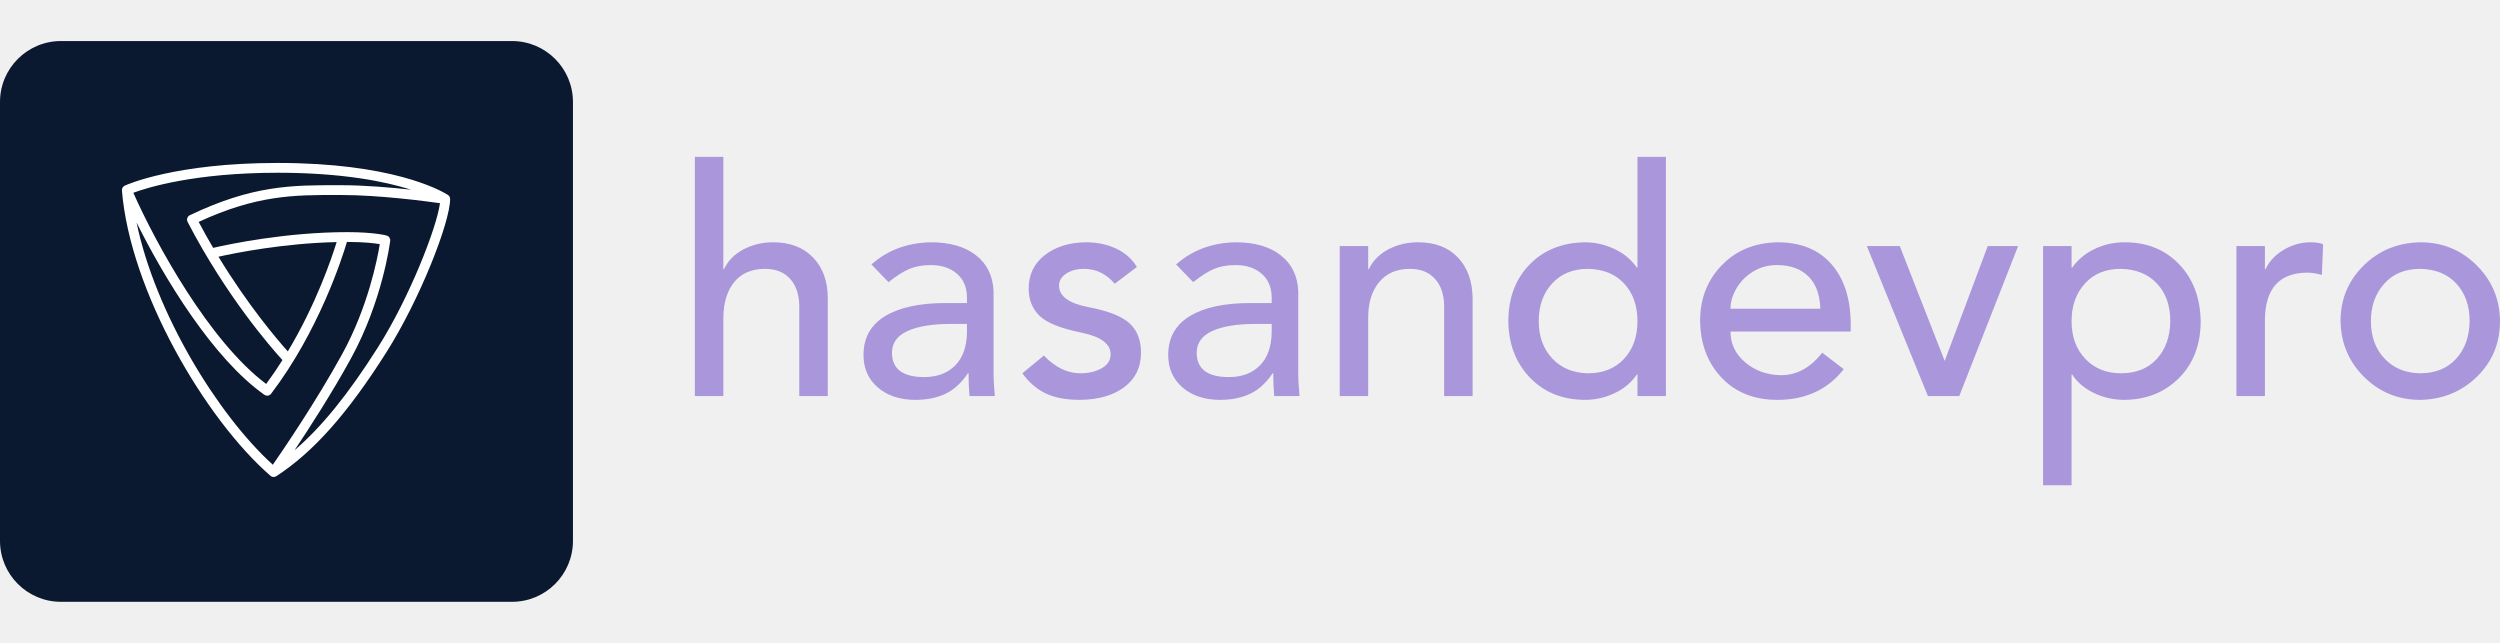
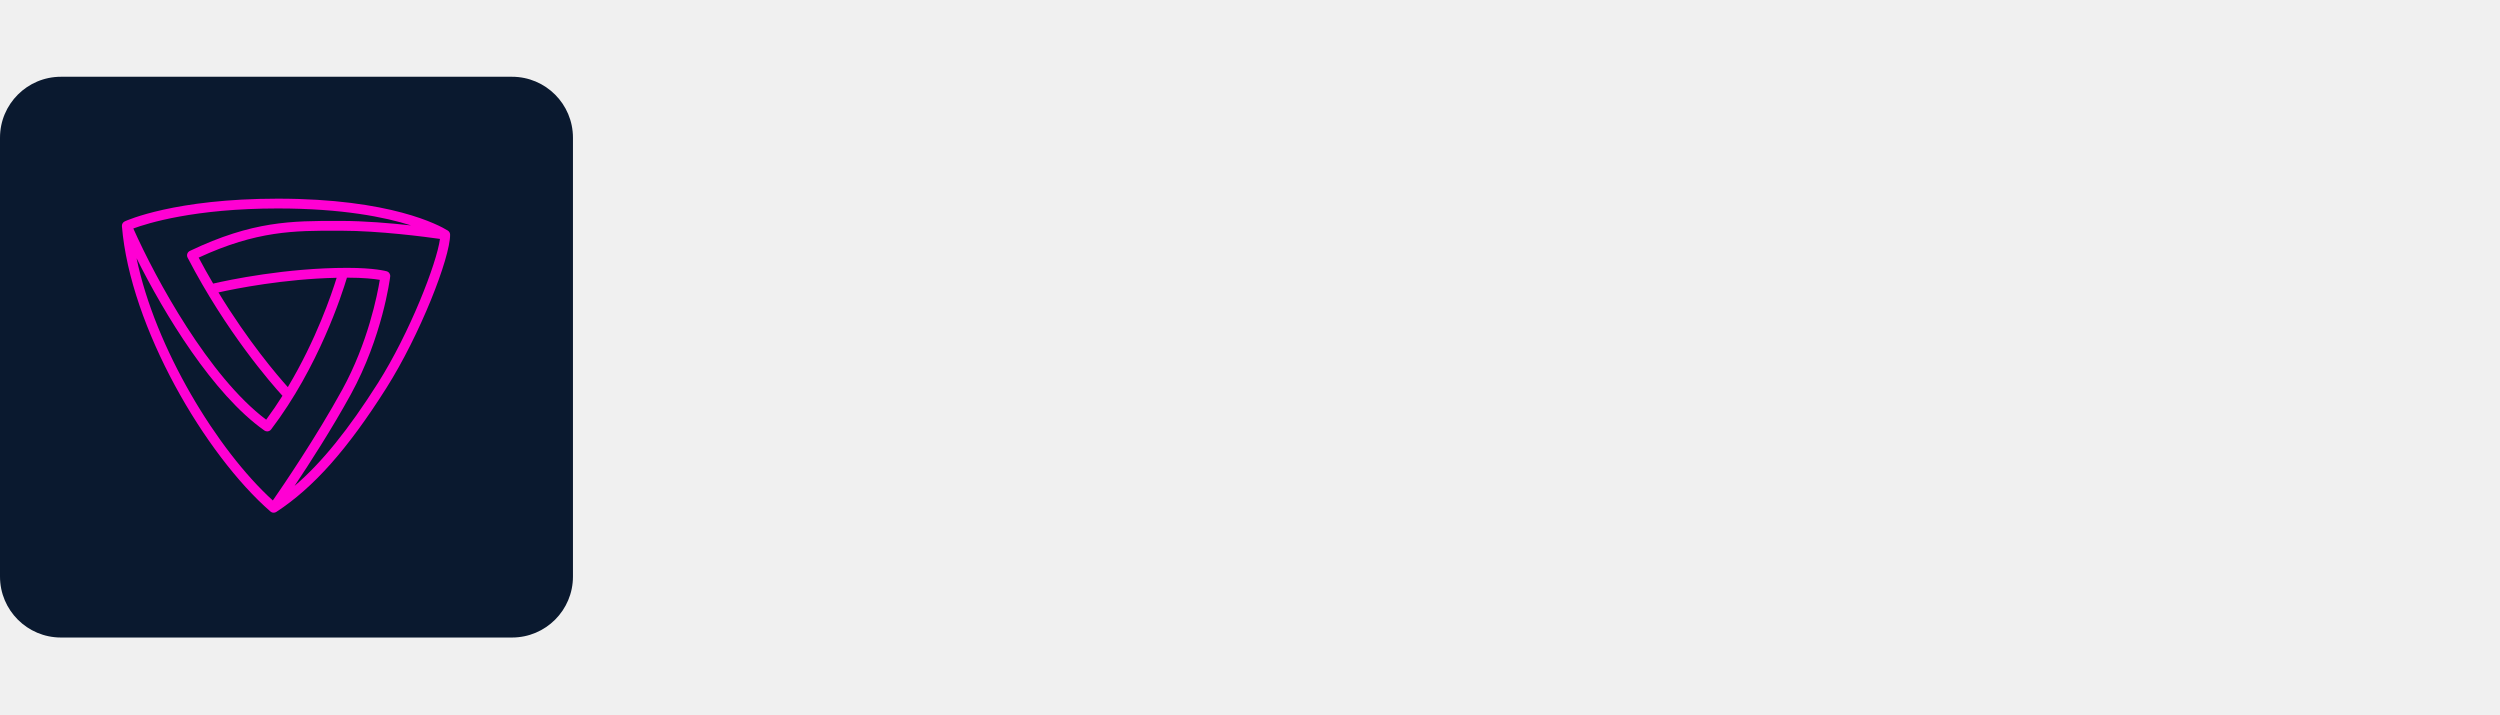
- <svg xmlns="http://www.w3.org/2000/svg" width="350" height="90" viewBox="0 0 410.154 92" class="looka-1j8o68f">
+ <svg xmlns="http://www.w3.org/2000/svg" width="350" height="100" viewBox="0 0 410.154 92" class="looka-1j8o68f">
  <defs id="SvgjsDefs1013" />
  <g id="SvgjsG1014" featurekey="symbolContainer" transform="matrix(1,0,0,1,0,0)" fill="#0a192f ">
    <rect width="94" height="92" rx="10" ry="10" />
  </g>
-   <g id="SvgjsG1015" featurekey="uHI19F-0" transform="matrix(0.8039974,0,0,0.8039974,6.731996,1.25448)" fill="#fff">
+   <g id="SvgjsG1015" featurekey="uHI19F-0" transform="matrix(0.8039974,0,0,0.8039974,6.731996,1.25448)" fill="#ff00d3">
    <g>
      <path d="M83.003,29.823c-1.749-1.087-11.64-6.508-34.707-6.508   c-20.949,0-30.805,4.444-31.214,4.633c-0.381,0.176-0.611,0.571-0.577,0.989   c1.684,20.55,17.032,46.692,30.31,58.216c0.187,0.162,0.42,0.245,0.655,0.245   c0.19,0,0.38-0.054,0.547-0.163c7.595-4.962,14.51-12.745,22.423-25.234   C77.339,51.115,83.476,35.414,83.476,30.672   C83.476,30.327,83.297,30.005,83.003,29.823z M75.503,28.773   c-4.168-0.458-9.522-0.917-14.245-0.917h-0.716   c-9.314-0.009-17.343-0.008-30.179,6.124c-0.244,0.117-0.431,0.328-0.517,0.584   c-0.086,0.257-0.064,0.538,0.06,0.778c7.889,15.203,17.07,25.692,19.359,28.198   c-1.033,1.635-2.137,3.27-3.324,4.875c-11.649-8.749-22.525-28.689-27.108-39.013   c2.841-1.055,12.479-4.088,29.463-4.088C61.506,25.315,70.217,27.093,75.503,28.773z    M50.359,61.77c-2.178-2.426-8.083-9.338-14.155-19.32   c3.577-0.798,13.338-2.748,24.12-2.989C59.298,42.785,56.138,52.122,50.359,61.77   z M19.49,35.467c5.641,11.322,15.571,27.742,26.084,35.156   c0.175,0.123,0.376,0.183,0.575,0.183c0.303,0,0.601-0.137,0.797-0.395   c9.683-12.741,14.456-27.553,15.476-30.976c0.025,0,0.05-0.001,0.075-0.001   c3.398,0,5.546,0.264,6.631,0.448c-0.489,2.987-2.406,12.837-7.672,22.425   c-5.319,9.683-12.074,19.591-14.158,22.595   C35.931,74.577,23.284,53.762,19.49,35.467z M68.752,60.931   c-6.035,9.525-11.452,16.233-17.02,21.004   c3.064-4.584,7.638-11.679,11.476-18.666c6.457-11.756,7.979-23.556,8.041-24.053   c0.061-0.489-0.244-0.949-0.718-1.084c-0.1-0.029-2.509-0.699-8.035-0.699   c-12.535,0-24.182,2.474-27.371,3.21c-0.993-1.69-1.986-3.456-2.961-5.299   c11.886-5.494,19.529-5.51,28.377-5.487h0.717c7.729,0,17.209,1.254,20.149,1.671   C80.754,36.482,75.229,50.707,68.752,60.931z" />
    </g>
  </g>
-   <g id="SvgjsG1016" featurekey="8FbbNb-0" transform="matrix(2.595564,0,0,2.595564,110.47,6.333647)" fill="#aa96da">
-     <path d="M3.16 4.88 l0 7.1 l0.04 0 c0.253 -0.533 0.663 -0.95 1.23 -1.25 s1.197 -0.45 1.89 -0.45 c1.053 0 1.89 0.32 2.51 0.96 s0.93 1.5 0.93 2.58 l0 6.18 l-1.8 0 l0 -5.66 c0 -0.733 -0.19 -1.313 -0.57 -1.74 s-0.91 -0.64 -1.59 -0.64 c-0.84 0 -1.487 0.273 -1.94 0.82 s-0.687 1.3 -0.7 2.26 l0 4.96 l-1.8 0 l0 -15.12 l1.8 0 z M16.28 10.28 c1.2 0 2.15 0.273 2.85 0.82 s1.07 1.307 1.11 2.28 l0 5.08 c0 0.48 0.027 0.993 0.08 1.54 l-1.6 0 c-0.04 -0.427 -0.06 -0.907 -0.06 -1.44 l-0.04 0 c-0.413 0.613 -0.89 1.047 -1.43 1.3 s-1.17 0.38 -1.89 0.38 c-0.973 0 -1.763 -0.26 -2.37 -0.78 s-0.91 -1.207 -0.91 -2.06 c0 -1.08 0.453 -1.897 1.36 -2.45 s2.187 -0.83 3.84 -0.83 l1.34 0 l0 -0.34 c0 -0.64 -0.21 -1.143 -0.63 -1.51 s-0.97 -0.55 -1.65 -0.55 c-0.507 0 -0.95 0.077 -1.33 0.23 s-0.83 0.437 -1.35 0.85 l-1.08 -1.12 c1.027 -0.907 2.28 -1.373 3.76 -1.4 z M13.82 17.26 c0 1.027 0.68 1.54 2.04 1.54 c0.813 0 1.463 -0.243 1.95 -0.73 s0.737 -1.19 0.75 -2.11 l0 -0.52 l-1.02 0 c-1.173 0 -2.087 0.15 -2.74 0.45 s-0.98 0.757 -0.98 1.37 z M26.06 10.28 c0.72 0 1.363 0.133 1.93 0.4 s1.003 0.653 1.31 1.16 l-1.4 1.06 c-0.533 -0.627 -1.18 -0.94 -1.94 -0.94 c-0.453 0 -0.83 0.1 -1.13 0.3 s-0.45 0.453 -0.45 0.76 c0 0.667 0.62 1.12 1.86 1.36 c1.213 0.227 2.07 0.56 2.57 1 s0.75 1.067 0.75 1.88 c0 0.92 -0.35 1.643 -1.05 2.17 s-1.637 0.797 -2.81 0.81 c-0.88 0 -1.603 -0.137 -2.17 -0.41 s-1.057 -0.697 -1.47 -1.27 l1.36 -1.12 c0.72 0.747 1.487 1.12 2.3 1.12 c0.533 0 0.987 -0.107 1.36 -0.32 s0.56 -0.507 0.56 -0.88 c0 -0.653 -0.6 -1.107 -1.8 -1.36 c-1.333 -0.267 -2.23 -0.623 -2.69 -1.07 s-0.69 -1.023 -0.69 -1.73 c0 -0.88 0.34 -1.583 1.02 -2.11 s1.54 -0.797 2.58 -0.81 z M35.54 10.28 c1.2 0 2.15 0.273 2.85 0.82 s1.07 1.307 1.11 2.28 l0 5.08 c0 0.48 0.027 0.993 0.08 1.54 l-1.6 0 c-0.04 -0.427 -0.06 -0.907 -0.06 -1.44 l-0.04 0 c-0.413 0.613 -0.89 1.047 -1.43 1.3 s-1.17 0.38 -1.89 0.38 c-0.973 0 -1.763 -0.26 -2.37 -0.78 s-0.91 -1.207 -0.91 -2.06 c0 -1.08 0.453 -1.897 1.36 -2.45 s2.187 -0.83 3.84 -0.83 l1.34 0 l0 -0.34 c0 -0.64 -0.21 -1.143 -0.63 -1.51 s-0.97 -0.55 -1.65 -0.55 c-0.507 0 -0.95 0.077 -1.33 0.23 s-0.83 0.437 -1.35 0.85 l-1.08 -1.12 c1.027 -0.907 2.28 -1.373 3.76 -1.4 z M33.08 17.26 c0 1.027 0.68 1.54 2.04 1.54 c0.813 0 1.463 -0.243 1.95 -0.73 s0.737 -1.19 0.75 -2.11 l0 -0.52 l-1.02 0 c-1.173 0 -2.087 0.15 -2.74 0.45 s-0.98 0.757 -0.98 1.37 z M47.08 10.28 c1.067 0 1.903 0.32 2.51 0.96 s0.917 1.5 0.93 2.58 l0 6.18 l-1.8 0 l0 -5.66 c0 -0.733 -0.19 -1.313 -0.57 -1.74 s-0.91 -0.64 -1.59 -0.64 c-0.84 0 -1.49 0.28 -1.95 0.84 s-0.69 1.307 -0.69 2.24 l0 4.96 l-1.8 0 l0 -9.48 l1.8 0 l0 1.46 l0.04 0 c0.253 -0.533 0.663 -0.95 1.23 -1.25 s1.197 -0.45 1.89 -0.45 z M62.74 4.88 l-0 15.12 l-1.8 0 l0 -1.36 l-0.04 0 c-0.347 0.507 -0.817 0.9 -1.41 1.18 s-1.223 0.42 -1.89 0.42 c-1.427 -0.013 -2.583 -0.487 -3.47 -1.42 s-1.337 -2.12 -1.35 -3.56 c0 -1.453 0.443 -2.64 1.33 -3.56 s2.05 -1.393 3.49 -1.42 c0.653 0 1.28 0.14 1.88 0.42 s1.073 0.673 1.42 1.18 l0.04 0 l0 -7 l1.8 0 z M54.7 15.26 c0 0.973 0.287 1.763 0.86 2.37 s1.327 0.917 2.26 0.93 c0.947 0 1.703 -0.303 2.27 -0.91 s0.85 -1.403 0.85 -2.39 c0 -0.973 -0.28 -1.763 -0.84 -2.37 s-1.327 -0.917 -2.3 -0.93 c-0.933 0 -1.683 0.307 -2.25 0.92 s-0.85 1.407 -0.85 2.38 z M69.8 10.28 c1.453 0 2.583 0.457 3.39 1.37 s1.217 2.17 1.23 3.77 l0 0.5 l-7.6 0 c0 0.773 0.31 1.423 0.93 1.95 s1.377 0.797 2.27 0.81 c0.987 0 1.853 -0.473 2.6 -1.42 l1.36 1.04 c-1.013 1.293 -2.413 1.94 -4.2 1.94 c-1.453 0 -2.623 -0.463 -3.51 -1.39 s-1.343 -2.123 -1.37 -3.59 c0 -1.413 0.457 -2.59 1.37 -3.53 s2.09 -1.423 3.53 -1.45 z M72.5 14.48 c-0.027 -0.893 -0.28 -1.577 -0.76 -2.05 s-1.14 -0.71 -1.98 -0.71 c-0.56 0 -1.063 0.137 -1.51 0.41 s-0.797 0.627 -1.05 1.06 s-0.38 0.863 -0.38 1.29 l5.68 0 z M77.52 10.52 l2.84 7.26 l2.72 -7.26 l1.92 0 l-3.72 9.48 l-1.98 0 l-3.86 -9.48 l2.08 0 z M91.74 10.28 c1.4 0 2.543 0.46 3.43 1.38 s1.343 2.12 1.37 3.6 c0 1.48 -0.453 2.677 -1.36 3.59 s-2.06 1.377 -3.46 1.39 c-0.693 0 -1.34 -0.147 -1.94 -0.44 s-1.053 -0.68 -1.36 -1.16 l-0.04 0 l0 7 l-1.8 0 l0 -15.12 l1.8 0 l0 1.36 l0.04 0 c0.36 -0.507 0.833 -0.9 1.42 -1.18 s1.22 -0.42 1.9 -0.42 z M88.38 15.26 c0 0.987 0.29 1.783 0.87 2.39 s1.33 0.91 2.25 0.91 c0.96 0 1.717 -0.303 2.27 -0.91 s0.837 -1.403 0.85 -2.39 c0 -0.987 -0.283 -1.78 -0.85 -2.38 s-1.33 -0.907 -2.29 -0.92 c-0.947 0 -1.7 0.31 -2.26 0.93 s-0.84 1.41 -0.84 2.37 z M103.48 10.28 c0.333 0 0.6 0.04 0.8 0.12 l-0.08 1.94 c-0.347 -0.093 -0.647 -0.14 -0.9 -0.14 c-1.773 0 -2.673 0.987 -2.7 2.96 l0 4.84 l-1.8 0 l0 -9.48 l1.8 0 l0 1.46 l0.04 0 c0.24 -0.507 0.627 -0.917 1.16 -1.23 s1.093 -0.47 1.68 -0.47 z M110.42 10.28 c1.4 0 2.587 0.483 3.56 1.45 s1.467 2.143 1.48 3.53 c0 1.4 -0.487 2.573 -1.46 3.52 s-2.167 1.433 -3.58 1.46 c-1.387 0 -2.567 -0.48 -3.54 -1.44 s-1.473 -2.14 -1.5 -3.54 c0 -1.373 0.483 -2.54 1.45 -3.5 s2.163 -1.453 3.59 -1.48 z M107.3 15.26 c0 0.973 0.287 1.763 0.86 2.37 s1.327 0.917 2.26 0.93 c0.947 0 1.7 -0.303 2.26 -0.91 s0.847 -1.403 0.86 -2.39 c0 -0.973 -0.28 -1.763 -0.84 -2.37 s-1.327 -0.917 -2.3 -0.93 c-0.947 0 -1.7 0.313 -2.26 0.94 s-0.84 1.413 -0.84 2.36 z" />
-   </g>
</svg>
